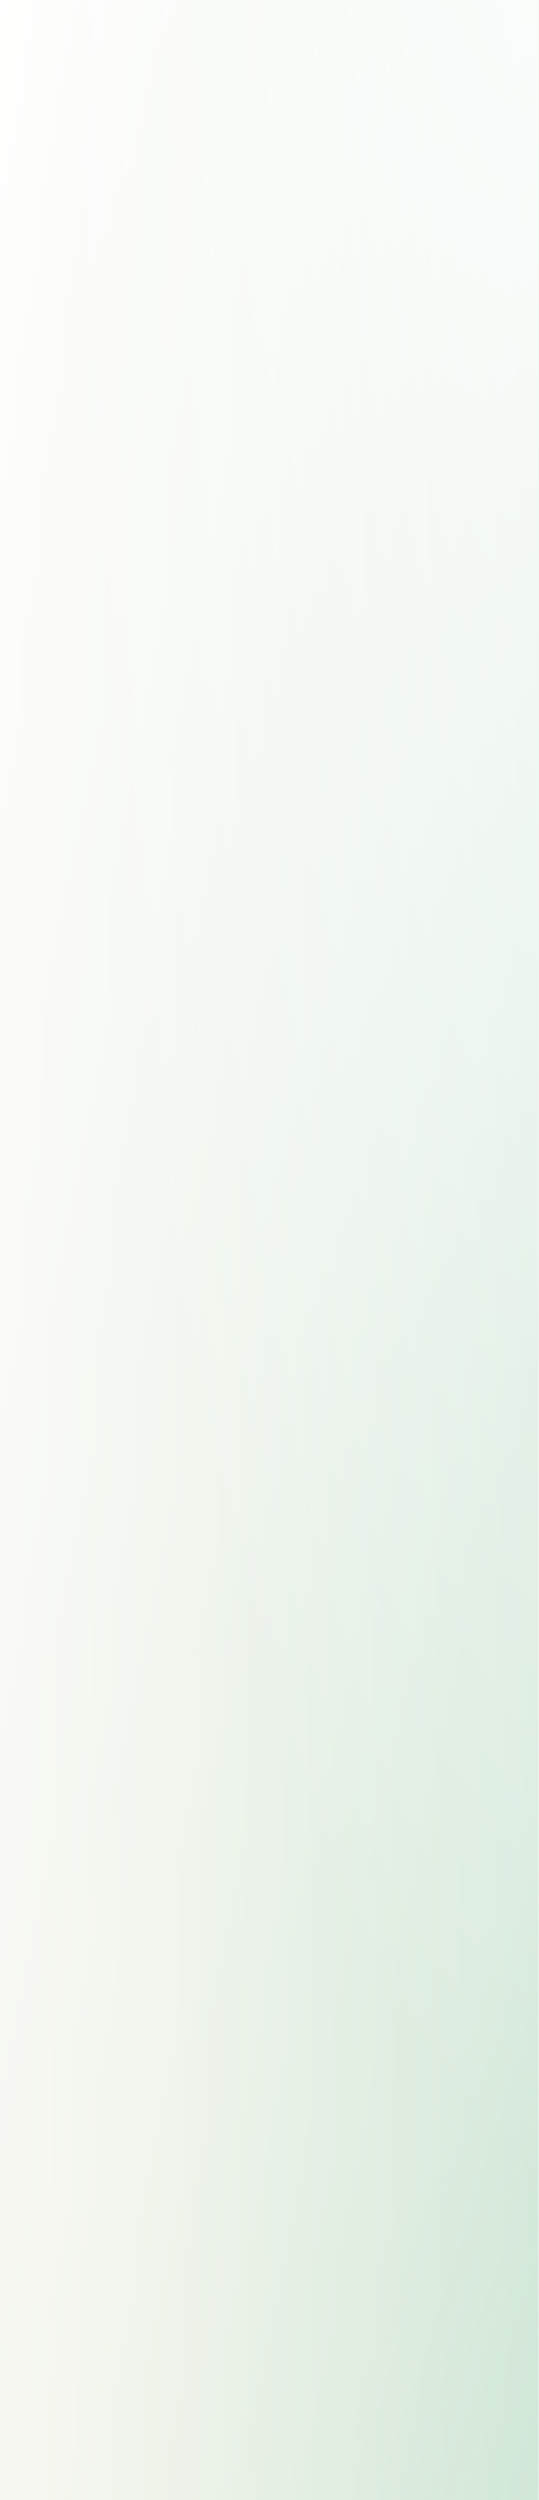
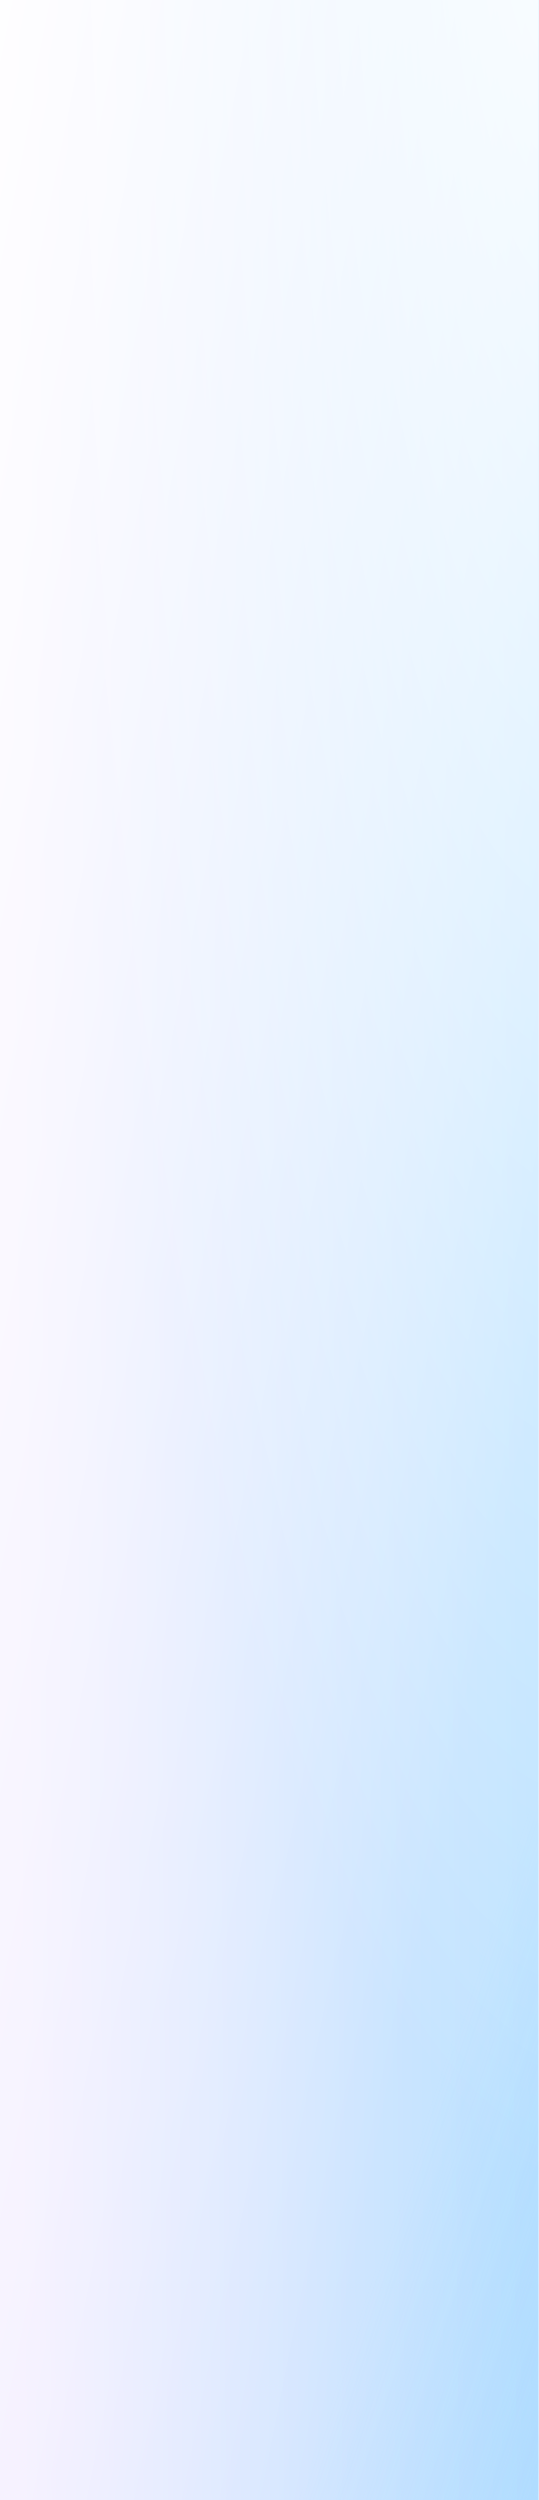
<svg xmlns="http://www.w3.org/2000/svg" width="1440" height="6684" viewBox="0 0 1440 6684" fill="none">
  <rect width="1440" height="6684" fill="url(#paint0_linear_4429_9014)" />
  <rect width="1440" height="6684" fill="url(#paint1_linear_4429_9014)" style="mix-blend-mode:multiply" />
  <rect width="1440" height="6684" fill="url(#paint2_linear_4429_9014)" />
  <rect width="1440" height="6684" fill="url(#paint3_radial_4429_9014)" fill-opacity="0.94" />
  <defs>
    <linearGradient id="paint0_linear_4429_9014" x1="1558.12" y1="-1185.17" x2="2.975" y2="-1173.86" gradientUnits="userSpaceOnUse">
-       <stop stop-color="#D6EADD" />
-       <stop offset="1" stop-color="#F1F3E9" />
+       <stop stop-color="#B5E1FF" />
+       <stop offset="1" stop-color="#F1EBFF" />
    </linearGradient>
    <linearGradient id="paint1_linear_4429_9014" x1="1326.38" y1="5096.55" x2="3380.22" y2="5784.19" gradientUnits="userSpaceOnUse">
-       <stop stop-color="#D9EEE2" stop-opacity="0" />
-       <stop offset="1" stop-color="#EDF5EE" />
+       <stop stop-color="#BAE3FF" stop-opacity="0" />
+       <stop offset="1" stop-color="#DFEEFF" />
    </linearGradient>
    <linearGradient id="paint2_linear_4429_9014" x1="738.375" y1="7169.83" x2="-1489.22" y2="6723.94" gradientUnits="userSpaceOnUse">
      <stop stop-color="white" stop-opacity="0" />
      <stop offset="1" stop-color="white" />
    </linearGradient>
    <radialGradient id="paint3_radial_4429_9014" cx="0" cy="0" r="1" gradientUnits="userSpaceOnUse" gradientTransform="translate(1483.12 -591.039) rotate(-90.934) scale(6418.73 1446.59)">
      <stop stop-color="white" />
      <stop offset="1" stop-color="white" stop-opacity="0" />
    </radialGradient>
  </defs>
</svg>
